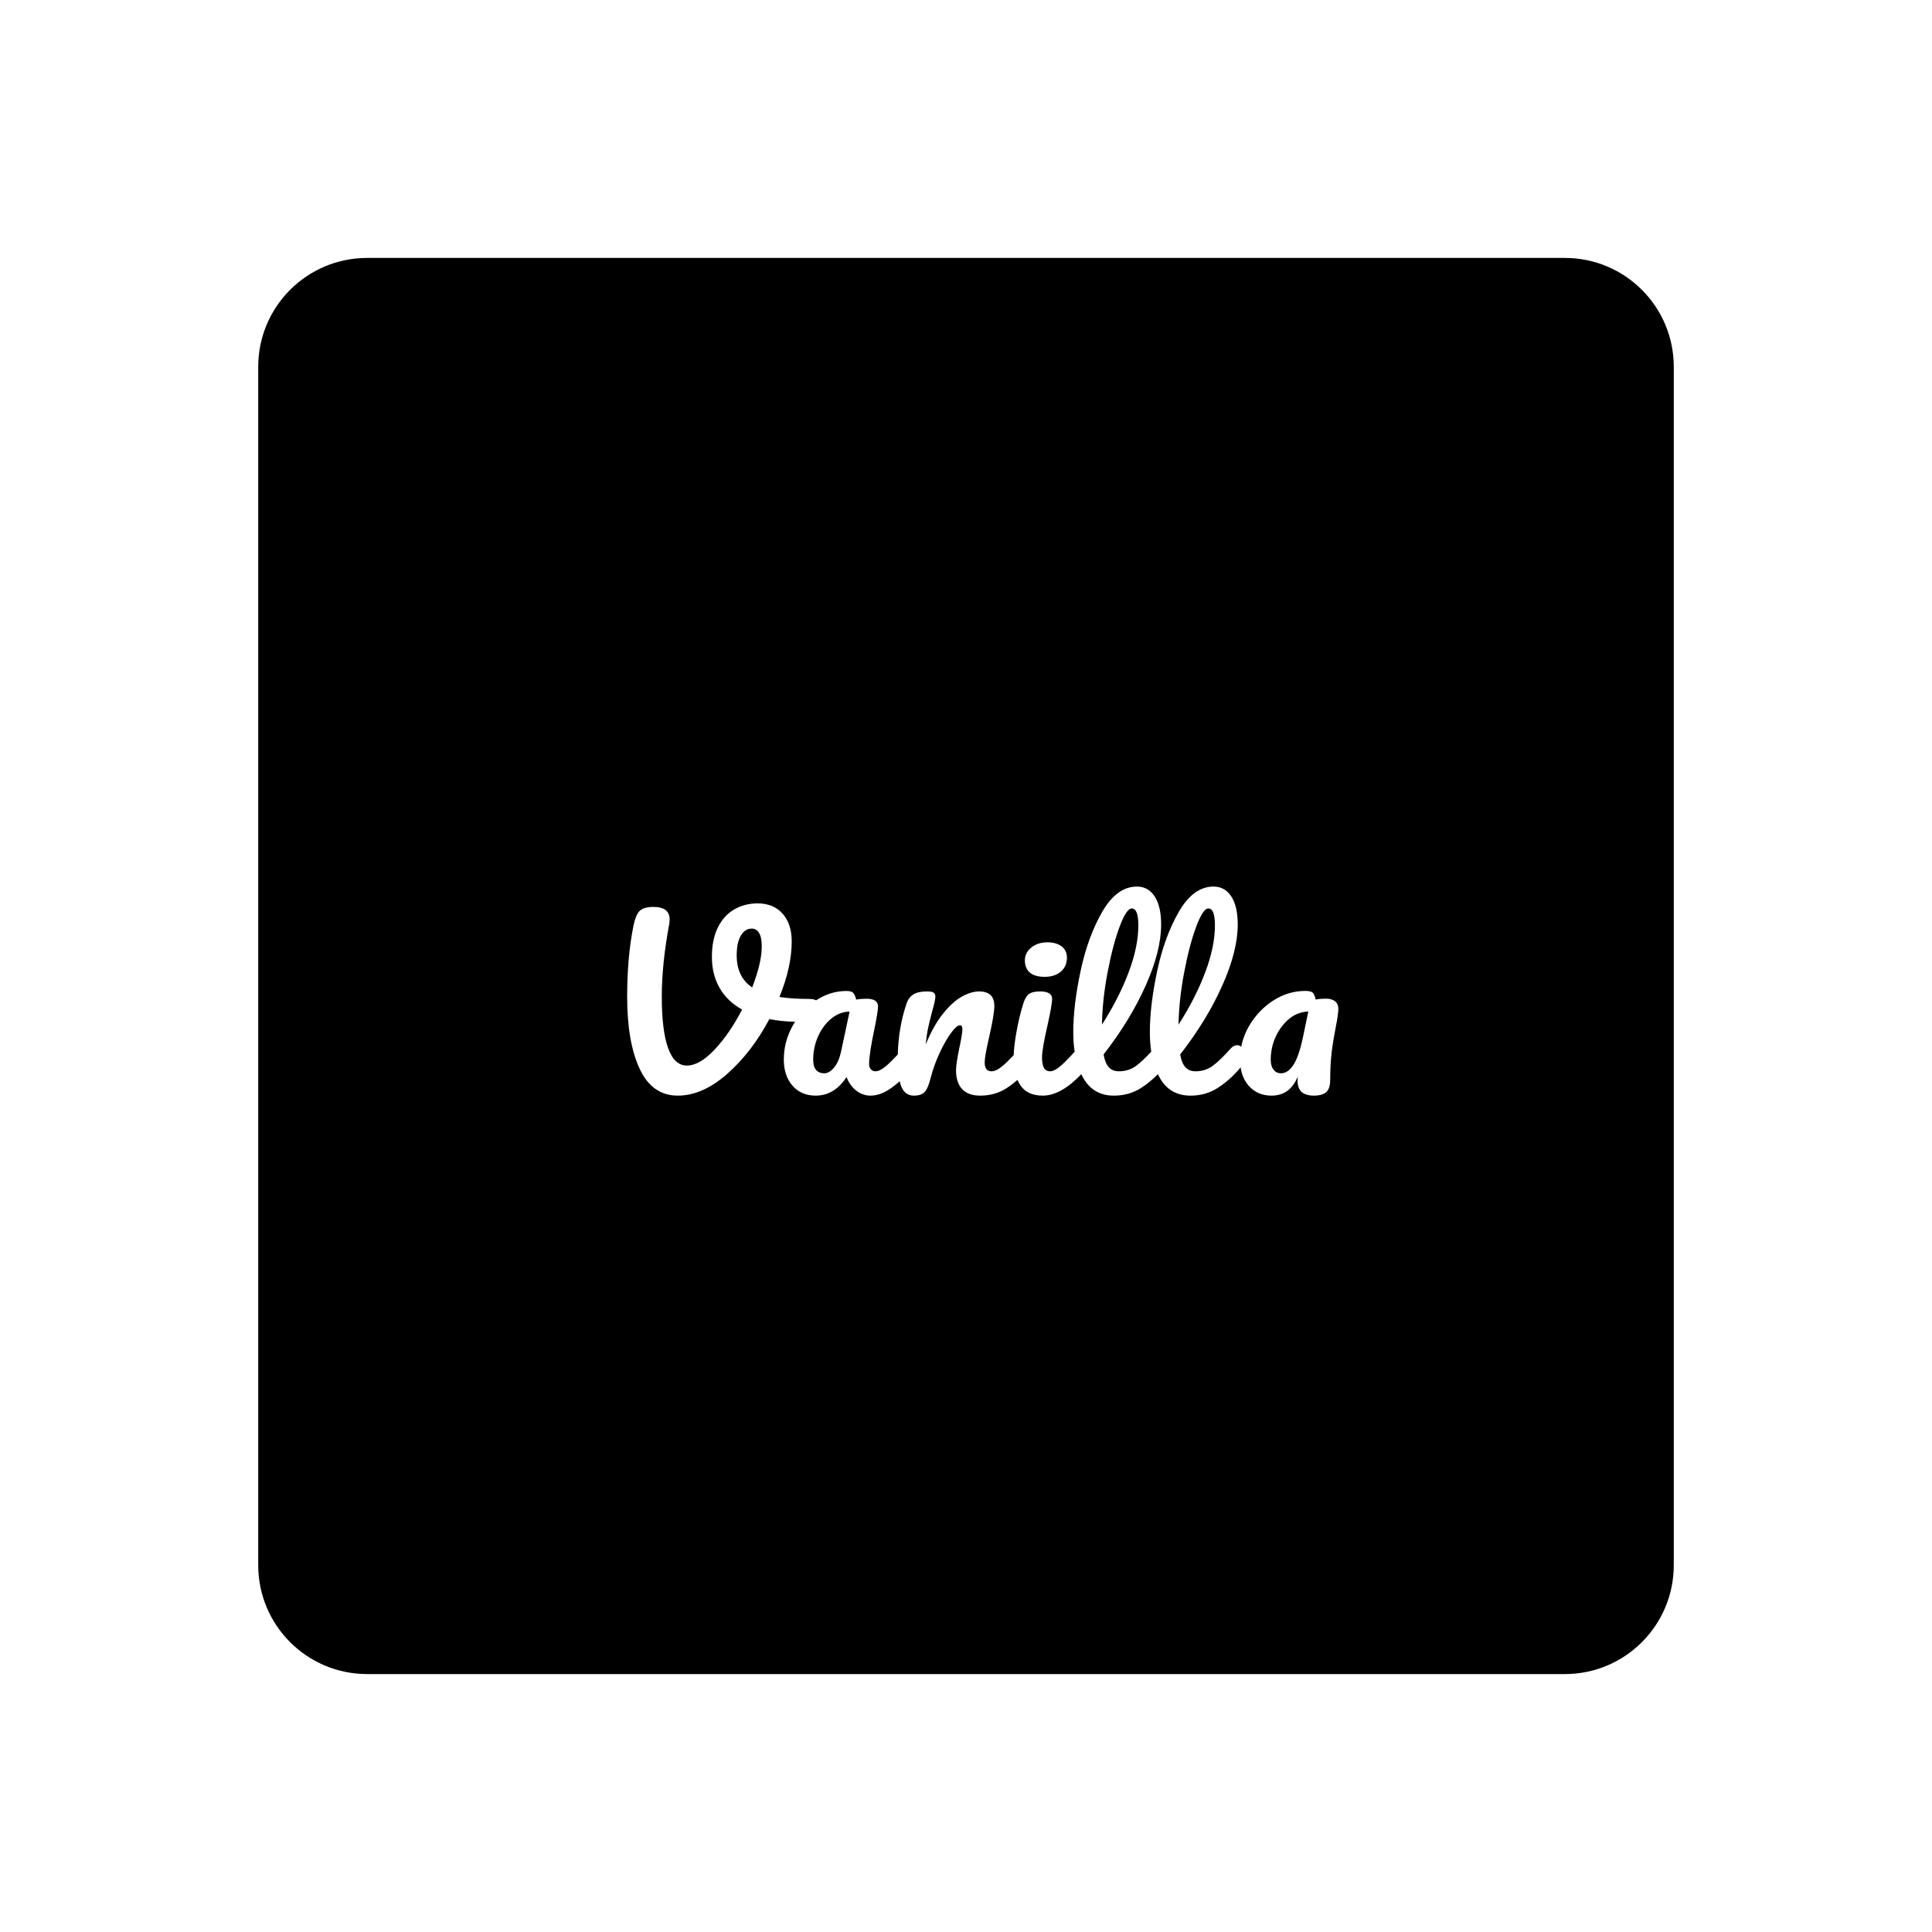
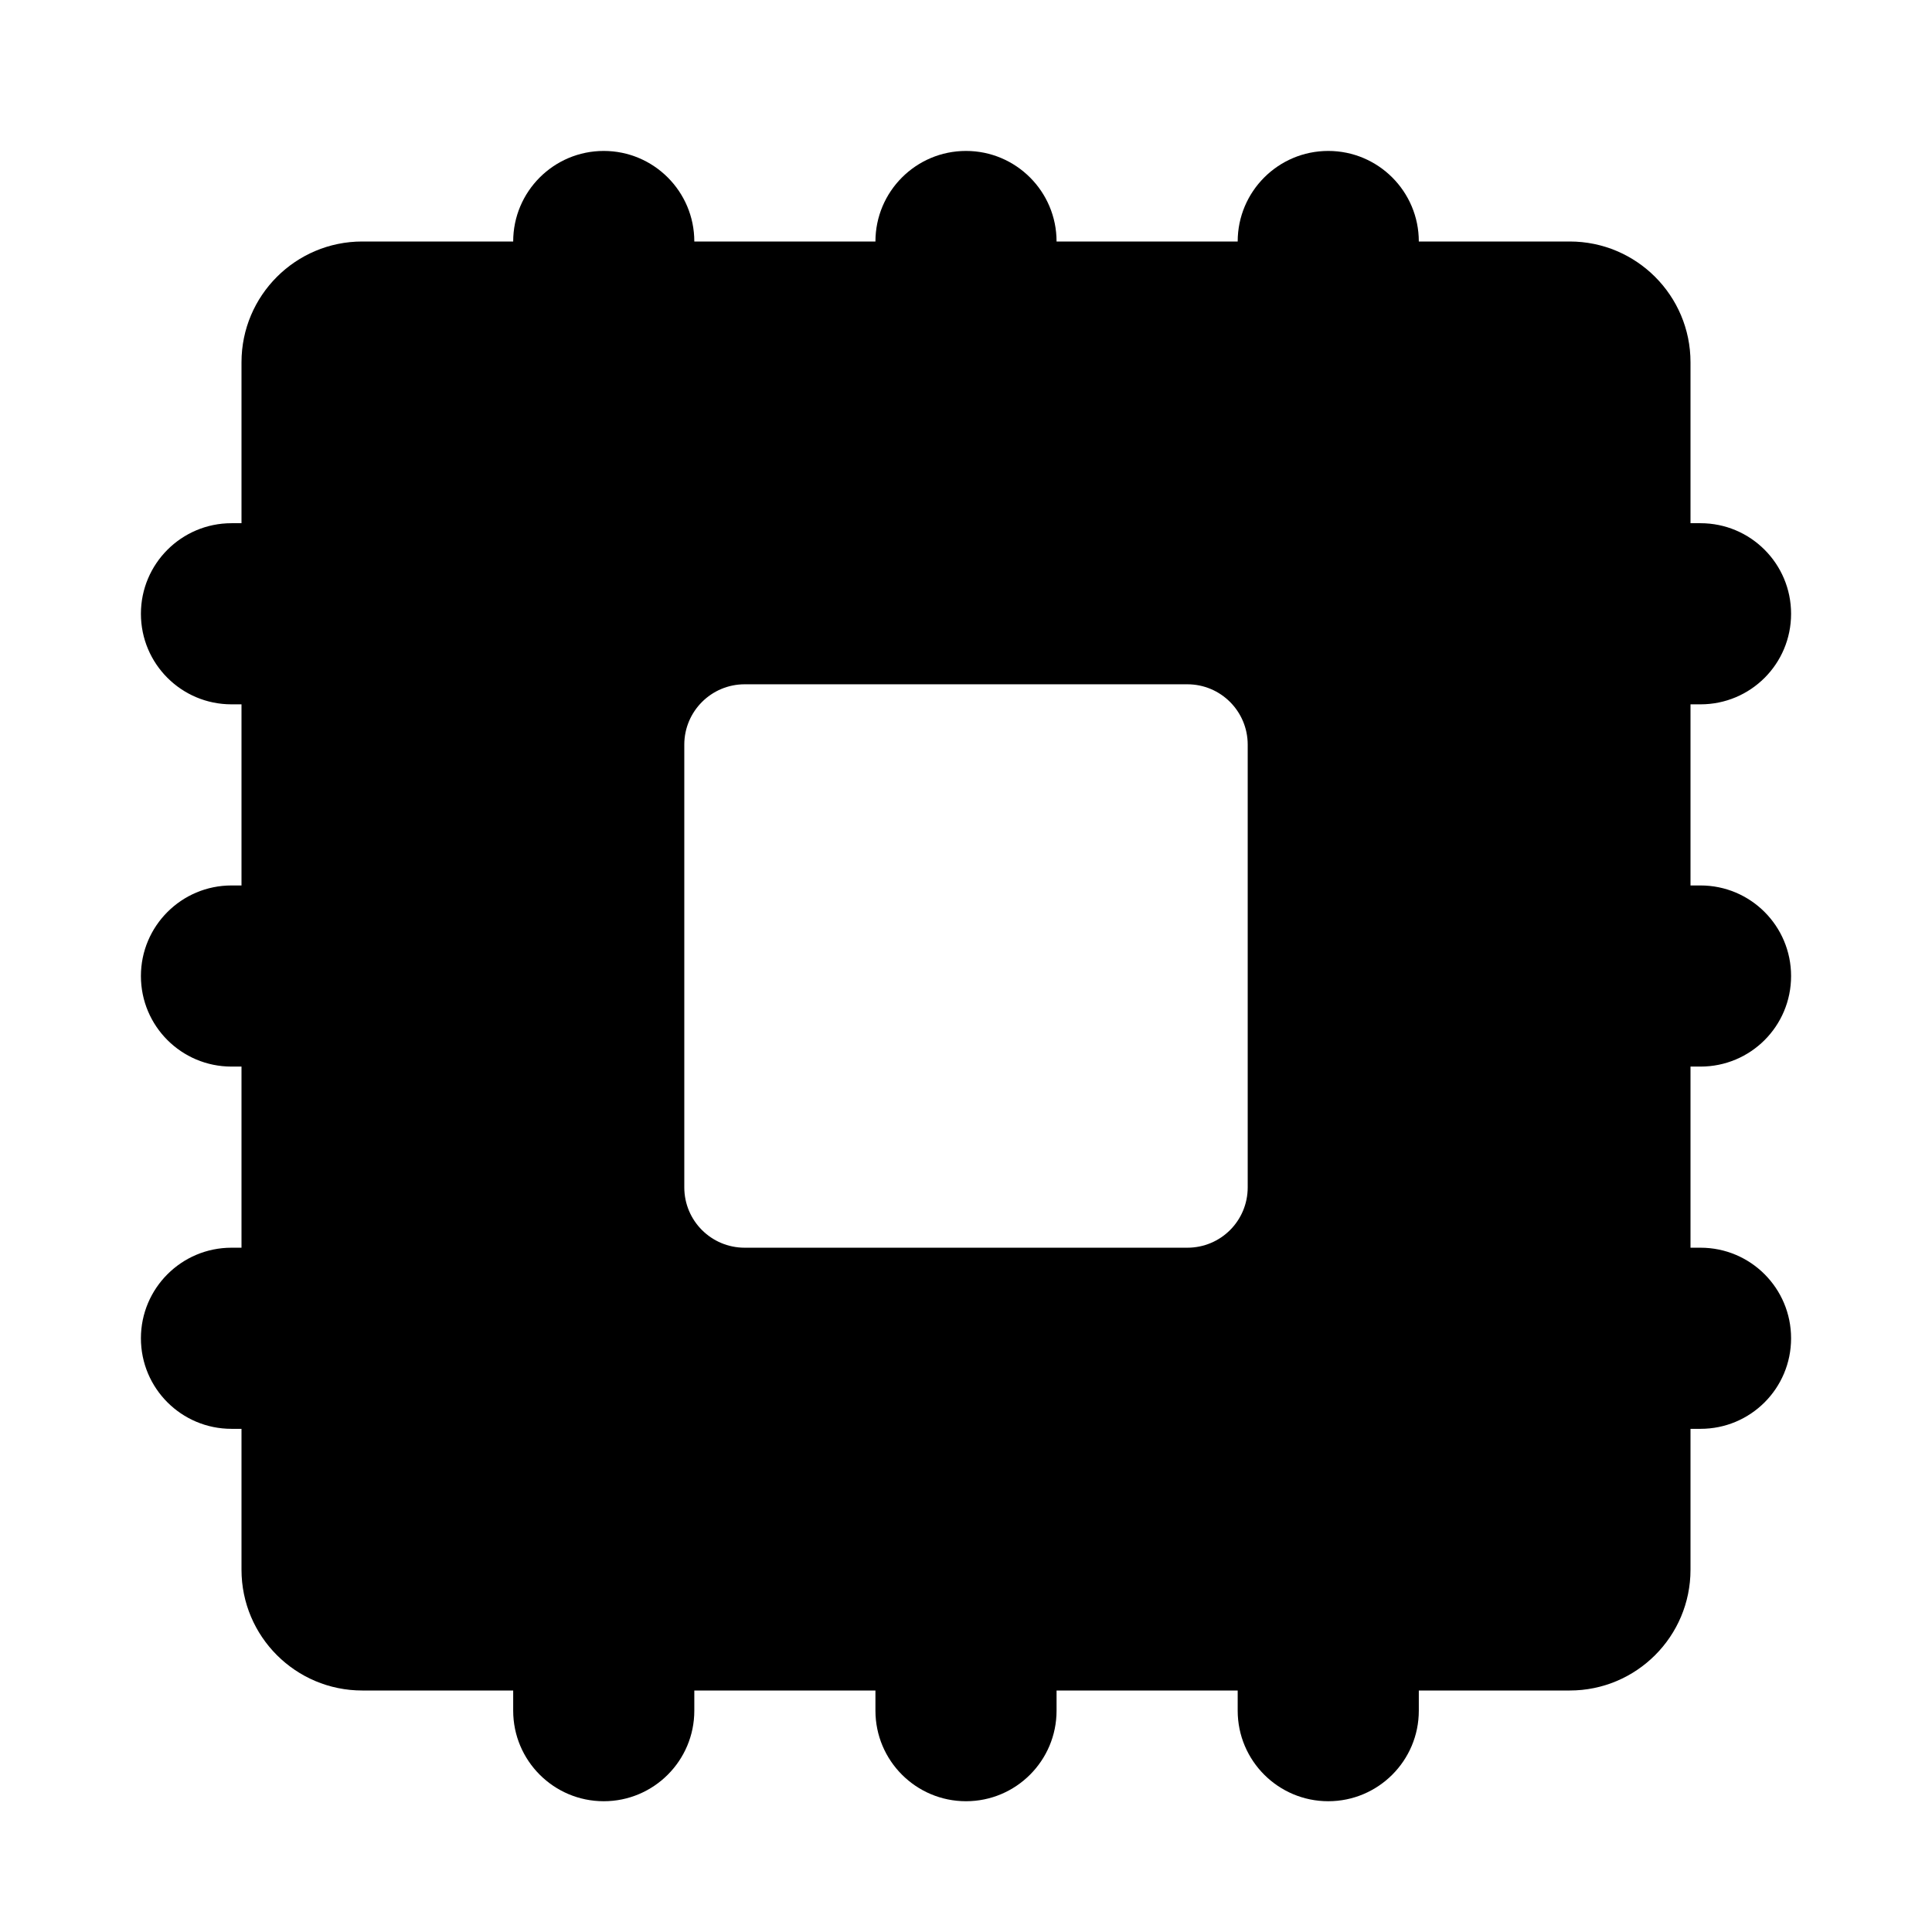
- <svg xmlns="http://www.w3.org/2000/svg" style="isolation:isolate" viewBox="0 0 512 512" width="512pt" height="512pt">
-   <defs>
-     <clipPath id="_clipPath_nERBIN9t0EBfjd4U80zp2FEGGNZAoObl">
-       <rect width="512" height="512" />
-     </clipPath>
-   </defs>
-   <g clip-path="url(#_clipPath_nERBIN9t0EBfjd4U80zp2FEGGNZAoObl)">
-     <path d=" M 238.433 286.549 Q 238.622 287.38 238.881 288.009 L 238.881 288.009 L 238.881 288.009 Q 239.846 290.354 242.212 290.354 L 242.212 290.354 L 242.212 290.354 Q 244.142 290.354 245.045 289.387 L 245.045 289.387 L 245.045 289.387 Q 245.948 288.42 246.633 285.664 L 246.633 285.664 L 246.633 285.664 Q 247.567 282.088 249.092 278.863 L 249.092 278.863 L 249.092 278.863 Q 250.618 275.638 252.081 273.674 L 252.081 273.674 L 252.081 273.674 Q 253.544 271.71 254.354 271.71 L 254.354 271.71 L 254.354 271.71 Q 255.039 271.71 255.039 272.648 L 255.039 272.648 L 255.039 272.648 Q 255.039 274.055 254.229 277.749 L 254.229 277.749 L 254.229 277.749 Q 253.358 281.97 253.358 283.612 L 253.358 283.612 L 253.358 283.612 Q 253.358 286.895 254.976 288.625 L 254.976 288.625 L 254.976 288.625 Q 256.595 290.354 259.771 290.354 L 259.771 290.354 L 259.771 290.354 Q 263.693 290.354 266.775 288.361 L 266.775 288.361 L 266.775 288.361 Q 268.255 287.404 269.641 286.19 Q 269.987 286.979 270.449 287.657 L 270.449 287.657 L 270.449 287.657 Q 272.286 290.354 276.333 290.354 L 276.333 290.354 L 276.333 290.354 Q 281.123 290.354 286.561 284.677 L 286.561 284.677 L 286.561 284.677 Q 286.803 285.185 287.073 285.664 L 287.073 285.664 L 287.073 285.664 Q 289.72 290.354 295.199 290.354 L 295.199 290.354 L 295.199 290.354 Q 299.184 290.354 302.328 288.361 L 302.328 288.361 L 302.328 288.361 Q 304.728 286.84 306.855 284.67 Q 307.099 285.181 307.371 285.664 L 307.371 285.664 L 307.371 285.664 Q 310.018 290.354 315.497 290.354 L 315.497 290.354 L 315.497 290.354 Q 319.482 290.354 322.626 288.361 L 322.626 288.361 L 322.626 288.361 Q 325.77 286.367 328.448 283.26 L 328.448 283.26 L 328.448 283.26 Q 328.62 283.072 328.767 282.862 L 328.767 282.862 C 329.059 284.79 329.777 286.399 330.896 287.714 C 332.46 289.474 334.479 290.353 336.953 290.353 L 336.953 290.353 L 336.953 290.353 L 336.953 290.353 C 340.274 290.353 342.553 288.652 343.921 285.308 L 343.855 286.247 C 343.855 287.714 344.247 288.712 344.899 289.356 C 345.679 290.001 346.721 290.353 348.218 290.353 C 349.718 290.353 350.824 290.001 351.54 289.356 C 352.191 288.712 352.517 287.655 352.517 286.189 C 352.517 283.49 352.647 281.026 352.907 278.855 C 353.169 276.684 353.559 274.455 354.015 272.049 C 354.471 269.82 354.667 268.237 354.667 267.357 C 354.667 266.476 354.405 265.83 353.819 265.362 C 353.233 264.892 352.451 264.657 351.41 264.657 C 350.434 264.657 349.522 264.716 348.674 264.892 C 348.48 264.013 348.218 263.425 347.894 263.073 C 347.568 262.78 346.917 262.604 345.941 262.604 C 342.944 262.604 340.144 263.425 337.474 265.126 C 334.805 266.828 332.655 269.116 331.028 271.873 C 329.998 273.654 329.307 275.505 328.938 277.411 Q 328.516 276.987 327.887 276.987 L 327.887 276.987 L 327.887 276.987 L 327.887 276.987 Q 326.953 276.987 326.206 277.808 L 326.206 277.808 L 326.206 277.808 Q 323.218 281.149 321.287 282.527 L 321.287 282.527 L 321.287 282.527 Q 319.357 283.905 316.804 283.905 L 316.804 283.905 L 316.804 283.905 Q 315.186 283.905 314.189 282.879 L 314.189 282.879 L 314.189 282.879 Q 313.193 281.853 312.757 279.449 L 312.757 279.449 L 312.757 279.449 Q 319.793 270.42 323.902 261.216 L 323.902 261.216 L 323.902 261.216 Q 328.012 252.011 328.012 245.034 L 328.012 245.034 L 328.012 245.034 Q 328.012 240.168 326.3 237.559 L 326.3 237.559 L 326.3 237.559 Q 324.587 234.95 321.599 234.95 L 321.599 234.95 L 321.599 234.95 Q 316.306 234.95 312.477 241.516 L 312.477 241.516 L 312.477 241.516 Q 308.648 248.083 306.687 257.229 L 306.687 257.229 L 306.687 257.229 Q 304.725 266.375 304.725 273.528 L 304.725 273.528 L 304.725 273.528 Q 304.725 276.307 305.094 278.703 L 305.094 278.703 L 305.094 278.703 Q 302.65 281.342 300.989 282.527 L 300.989 282.527 L 300.989 282.527 Q 299.059 283.905 296.506 283.905 L 296.506 283.905 L 296.506 283.905 Q 294.888 283.905 293.891 282.879 L 293.891 282.879 L 293.891 282.879 Q 292.895 281.853 292.459 279.449 L 292.459 279.449 L 292.459 279.449 Q 299.495 270.42 303.604 261.216 L 303.604 261.216 L 303.604 261.216 Q 307.714 252.011 307.714 245.034 L 307.714 245.034 L 307.714 245.034 Q 307.714 240.168 306.002 237.559 L 306.002 237.559 L 306.002 237.559 Q 304.289 234.95 301.301 234.95 L 301.301 234.95 L 301.301 234.95 Q 296.008 234.95 292.179 241.516 L 292.179 241.516 L 292.179 241.516 Q 288.35 248.083 286.388 257.229 L 286.388 257.229 L 286.388 257.229 Q 284.427 266.375 284.427 273.528 L 284.427 273.528 L 284.427 273.528 Q 284.427 276.315 284.798 278.716 Q 282.557 281.193 281.127 282.439 L 281.127 282.439 L 281.127 282.439 Q 279.446 283.905 278.325 283.905 L 278.325 283.905 L 278.325 283.905 Q 277.142 283.905 276.644 282.967 L 276.644 282.967 L 276.644 282.967 Q 276.146 282.029 276.146 280.27 L 276.146 280.27 L 276.146 280.27 Q 276.146 277.983 277.64 271.534 L 277.64 271.534 L 277.64 271.534 Q 278.823 266.199 278.823 264.733 L 278.823 264.733 L 278.823 264.733 Q 278.823 262.74 275.648 262.74 L 275.648 262.74 L 275.648 262.74 Q 273.593 262.74 272.659 263.443 L 272.659 263.443 L 272.659 263.443 Q 271.725 264.147 271.165 266.023 L 271.165 266.023 L 271.165 266.023 Q 270.044 269.599 269.328 273.733 L 269.328 273.733 L 269.328 273.733 Q 268.725 277.213 268.63 279.633 L 268.63 279.633 Q 266.899 281.477 265.717 282.469 L 265.717 282.469 L 265.717 282.469 Q 264.005 283.905 262.759 283.905 L 262.759 283.905 L 262.759 283.905 Q 260.954 283.905 260.954 281.56 L 260.954 281.56 L 260.954 281.56 Q 260.954 279.918 262.137 274.818 L 262.137 274.818 L 262.137 274.818 Q 263.507 268.837 263.507 266.551 L 263.507 266.551 L 263.507 266.551 Q 263.507 262.74 259.459 262.74 L 259.459 262.74 L 259.459 262.74 Q 257.405 262.74 254.945 264.088 L 254.945 264.088 L 254.945 264.088 Q 252.486 265.437 249.933 268.603 L 249.933 268.603 L 249.933 268.603 Q 247.38 271.769 245.325 276.811 L 245.325 276.811 L 245.325 276.811 Q 245.575 274.231 245.948 272.472 L 245.948 272.472 L 245.948 272.472 Q 246.322 270.713 246.944 268.368 L 246.944 268.368 L 246.944 268.368 Q 247.878 265.085 247.878 264.147 L 247.878 264.147 L 247.878 264.147 Q 247.878 263.326 247.38 263.033 L 247.38 263.033 L 247.38 263.033 Q 246.882 262.74 245.637 262.74 L 245.637 262.74 L 245.637 262.74 Q 243.333 262.74 242.057 263.531 L 242.057 263.531 L 242.057 263.531 Q 240.78 264.323 240.22 266.023 L 240.22 266.023 L 240.22 266.023 Q 238.077 272.403 237.927 279.443 Q 236.085 281.426 234.865 282.469 L 234.865 282.469 L 234.865 282.469 Q 233.184 283.905 232.001 283.905 L 232.001 283.905 L 232.001 283.905 Q 231.254 283.905 230.787 283.377 L 230.787 283.377 L 230.787 283.377 Q 230.32 282.85 230.32 281.97 L 230.32 281.97 L 230.32 281.97 Q 230.32 279.332 231.752 272.59 L 231.752 272.59 L 231.752 272.59 Q 232.686 267.958 232.686 266.727 L 232.686 266.727 L 232.686 266.727 Q 232.686 264.675 229.635 264.675 L 229.635 264.675 L 229.635 264.675 Q 228.203 264.675 226.895 264.909 L 226.895 264.909 L 226.895 264.909 Q 226.584 263.619 226.117 263.121 L 226.117 263.121 L 226.117 263.121 Q 225.65 262.623 224.28 262.623 L 224.28 262.623 L 224.28 262.623 Q 220.053 262.623 216.277 265.092 Q 215.604 264.733 214.433 264.733 L 214.433 264.733 L 214.433 264.733 L 214.433 264.733 L 214.433 264.733 L 214.433 264.733 L 214.433 264.733 L 214.433 264.733 L 214.433 264.733 L 214.433 264.733 Q 210.007 264.733 206.558 264.206 L 206.558 264.206 L 206.558 264.206 Q 209.812 256.232 209.812 249.49 L 209.812 249.49 L 209.812 249.49 Q 209.812 244.799 207.371 242.102 L 207.371 242.102 L 207.371 242.102 Q 204.93 239.405 200.765 239.405 L 200.765 239.405 L 200.765 239.405 Q 197.38 239.405 194.614 240.988 L 194.614 240.988 L 194.614 240.988 Q 191.848 242.571 190.253 245.767 L 190.253 245.767 L 190.253 245.767 Q 188.659 248.962 188.659 253.594 L 188.659 253.594 L 188.659 253.594 Q 188.659 258.225 190.677 261.773 L 190.677 261.773 L 190.677 261.773 Q 192.694 265.32 196.664 267.547 L 196.664 267.547 L 196.664 267.547 Q 193.345 273.938 189.375 278.159 L 189.375 278.159 L 189.375 278.159 Q 185.405 282.381 182.02 282.381 L 182.02 282.381 L 182.02 282.381 Q 178.701 282.381 177.041 277.72 L 177.041 277.72 L 177.041 277.72 Q 175.381 273.059 175.381 264.088 L 175.381 264.088 L 175.381 264.088 Q 175.381 255.528 177.334 244.975 L 177.334 244.975 L 177.334 244.975 Q 177.464 244.037 177.464 243.685 L 177.464 243.685 L 177.464 243.685 Q 177.464 240.344 173.168 240.344 L 173.168 240.344 L 173.168 240.344 Q 170.565 240.344 169.491 241.428 L 169.491 241.428 L 169.491 241.428 Q 168.417 242.513 167.831 245.562 L 167.831 245.562 L 167.831 245.562 Q 166.204 253.77 166.204 264.088 L 166.204 264.088 L 166.204 264.088 Q 166.204 276.166 169.523 283.26 L 169.523 283.26 L 169.523 283.26 Q 172.843 290.354 179.612 290.354 L 179.612 290.354 L 179.612 290.354 Q 186.186 290.354 192.727 284.579 L 192.727 284.579 L 192.727 284.579 Q 199.268 278.804 203.889 270.069 L 203.889 270.069 L 203.889 270.069 Q 206.955 270.692 210.697 270.774 Q 210.344 271.329 210.022 271.915 L 210.022 271.915 L 210.022 271.915 Q 207.718 276.107 207.718 280.798 L 207.718 280.798 L 207.718 280.798 Q 207.718 285.078 210.022 287.716 L 210.022 287.716 L 210.022 287.716 Q 212.326 290.354 216.186 290.354 L 216.186 290.354 L 216.186 290.354 L 216.186 290.354 Q 221.105 290.354 224.343 285.429 L 224.343 285.429 L 224.343 285.429 Q 225.214 287.716 226.927 289.035 L 226.927 289.035 L 226.927 289.035 Q 228.639 290.354 230.693 290.354 L 230.693 290.354 L 230.693 290.354 Q 233.371 290.354 236.235 288.302 L 236.235 288.302 L 236.235 288.302 Q 237.358 287.498 238.433 286.549 Z  M 339.492 284.428 C 340.73 284.428 341.838 283.666 342.814 282.141 C 343.791 280.614 344.703 277.916 345.485 273.986 L 346.721 268.061 C 344.963 268.119 343.269 268.706 341.772 269.88 C 340.274 271.111 339.036 272.694 338.125 274.631 C 337.214 276.566 336.758 278.679 336.758 280.85 C 336.758 282.023 337.019 282.903 337.539 283.49 C 337.995 284.135 338.646 284.428 339.492 284.428 L 339.492 284.428 L 339.492 284.428 L 339.492 284.428 L 339.492 284.428 L 339.492 284.428 L 339.492 284.428 L 339.492 284.428 L 339.492 284.428 Z  M 195.233 253.183 L 195.233 253.183 Q 195.233 258.929 199.333 261.685 L 199.333 261.685 L 199.333 261.685 Q 201.871 255.118 201.871 250.838 L 201.871 250.838 L 201.871 250.838 Q 201.871 248.376 201.155 247.232 L 201.155 247.232 L 201.155 247.232 Q 200.44 246.089 199.203 246.089 L 199.203 246.089 L 199.203 246.089 Q 197.446 246.089 196.339 247.936 L 196.339 247.936 L 196.339 247.936 Q 195.233 249.783 195.233 253.183 L 195.233 253.183 L 195.233 253.183 L 195.233 253.183 L 195.233 253.183 L 195.233 253.183 L 195.233 253.183 L 195.233 253.183 L 195.233 253.183 Z  M 320.229 240.754 L 320.229 240.754 Q 318.797 240.754 316.991 245.62 L 316.991 245.62 L 316.991 245.62 Q 315.186 250.486 313.816 257.698 L 313.816 257.698 L 313.816 257.698 Q 312.446 264.909 312.321 271.534 L 312.321 271.534 L 312.321 271.534 Q 316.742 264.675 319.357 257.786 L 319.357 257.786 L 319.357 257.786 Q 321.972 250.897 321.972 245.21 L 321.972 245.21 L 321.972 245.21 Q 321.972 240.754 320.229 240.754 L 320.229 240.754 L 320.229 240.754 L 320.229 240.754 L 320.229 240.754 L 320.229 240.754 L 320.229 240.754 L 320.229 240.754 Z  M 299.931 240.754 L 299.931 240.754 Q 298.499 240.754 296.693 245.62 L 296.693 245.62 L 296.693 245.62 Q 294.888 250.486 293.518 257.698 L 293.518 257.698 L 293.518 257.698 Q 292.148 264.909 292.023 271.534 L 292.023 271.534 L 292.023 271.534 Q 296.444 264.675 299.059 257.786 L 299.059 257.786 L 299.059 257.786 Q 301.674 250.897 301.674 245.21 L 301.674 245.21 L 301.674 245.21 Q 301.674 240.754 299.931 240.754 L 299.931 240.754 L 299.931 240.754 L 299.931 240.754 L 299.931 240.754 L 299.931 240.754 L 299.931 240.754 Z  M 276.831 258.87 L 276.831 258.87 Q 274.216 258.87 272.908 257.727 L 272.908 257.727 L 272.908 257.727 Q 271.601 256.584 271.601 254.532 L 271.601 254.532 L 271.601 254.532 Q 271.601 252.48 273.313 251.102 L 273.313 251.102 L 273.313 251.102 Q 275.025 249.724 277.578 249.724 L 277.578 249.724 L 277.578 249.724 Q 279.882 249.724 281.314 250.78 L 281.314 250.78 L 281.314 250.78 Q 282.746 251.835 282.746 253.77 L 282.746 253.77 L 282.746 253.77 Q 282.746 256.115 281.127 257.493 L 281.127 257.493 L 281.127 257.493 Q 279.508 258.87 276.831 258.87 L 276.831 258.87 L 276.831 258.87 L 276.831 258.87 Z  M 97.289 68.355 L 414.711 68.355 C 430.647 68.355 443.568 81.275 443.568 97.211 L 443.568 414.789 C 443.568 430.725 430.647 443.645 414.711 443.645 L 97.289 443.645 C 81.353 443.645 68.432 430.725 68.432 414.789 L 68.432 97.211 C 68.432 81.275 81.353 68.355 97.289 68.355 L 97.289 68.355 L 97.289 68.355 L 97.289 68.355 L 97.289 68.355 L 97.289 68.355 L 97.289 68.355 L 97.289 68.355 Z  M 218.428 284.433 L 218.428 284.433 Q 219.797 284.433 221.043 282.908 L 221.043 282.908 L 221.043 282.908 Q 222.288 281.384 222.848 278.863 L 222.848 278.863 L 225.152 268.075 L 225.152 268.075 Q 222.537 268.134 220.327 269.922 L 220.327 269.922 L 220.327 269.922 Q 218.116 271.71 216.809 274.642 L 216.809 274.642 L 216.809 274.642 Q 215.501 277.573 215.501 280.856 L 215.501 280.856 L 215.501 280.856 Q 215.501 282.674 216.279 283.553 L 216.279 283.553 L 216.279 283.553 Q 217.058 284.433 218.428 284.433 L 218.428 284.433 L 218.428 284.433 Z " fill-rule="evenodd" fill="rgb(0,0,0)" />
-   </g>
+ <svg xmlns="http://www.w3.org/2000/svg" width="16" height="16" viewBox="0 0 16 16" fill="none">
+   <path fill-rule="evenodd" clip-rule="evenodd" d="M5.75 2C5.75 1.586 5.414 1.25 5 1.25C4.586 1.25 4.25 1.586 4.25 2L3 2C2.448 2 2 2.448 2 3V4.333H1.917C1.503 4.333 1.167 4.669 1.167 5.083C1.167 5.498 1.503 5.833 1.917 5.833H2V7.333H1.917C1.503 7.333 1.167 7.669 1.167 8.083C1.167 8.498 1.503 8.833 1.917 8.833H2V10.333H1.917C1.503 10.333 1.167 10.669 1.167 11.083C1.167 11.498 1.503 11.833 1.917 11.833H2V13C2 13.552 2.448 14 3 14H4.25V14.167C4.25 14.581 4.586 14.917 5 14.917C5.414 14.917 5.75 14.581 5.75 14.167V14H7.25V14.167C7.25 14.581 7.586 14.917 8 14.917C8.414 14.917 8.75 14.581 8.75 14.167V14H10.25V14.167C10.25 14.581 10.586 14.917 11 14.917C11.414 14.917 11.75 14.581 11.75 14.167V14H13C13.552 14 14 13.552 14 13V11.833H14.083C14.498 11.833 14.833 11.498 14.833 11.083C14.833 10.669 14.498 10.333 14.083 10.333H14V8.833H14.083C14.498 8.833 14.833 8.498 14.833 8.083C14.833 7.669 14.498 7.333 14.083 7.333H14V5.833H14.083C14.498 5.833 14.833 5.498 14.833 5.083C14.833 4.669 14.498 4.333 14.083 4.333H14V3C14 2.448 13.552 2 13 2L11.75 2C11.75 1.586 11.414 1.25 11 1.25C10.586 1.25 10.25 1.586 10.25 2L8.75 2C8.75 1.586 8.414 1.25 8 1.25C7.586 1.25 7.25 1.586 7.25 2L5.75 2ZM6.167 5.667C5.891 5.667 5.667 5.891 5.667 6.167V9.833C5.667 10.11 5.891 10.333 6.167 10.333H9.833C10.11 10.333 10.333 10.11 10.333 9.833V6.167C10.333 5.891 10.11 5.667 9.833 5.667H6.167Z" fill="black" />
</svg>
